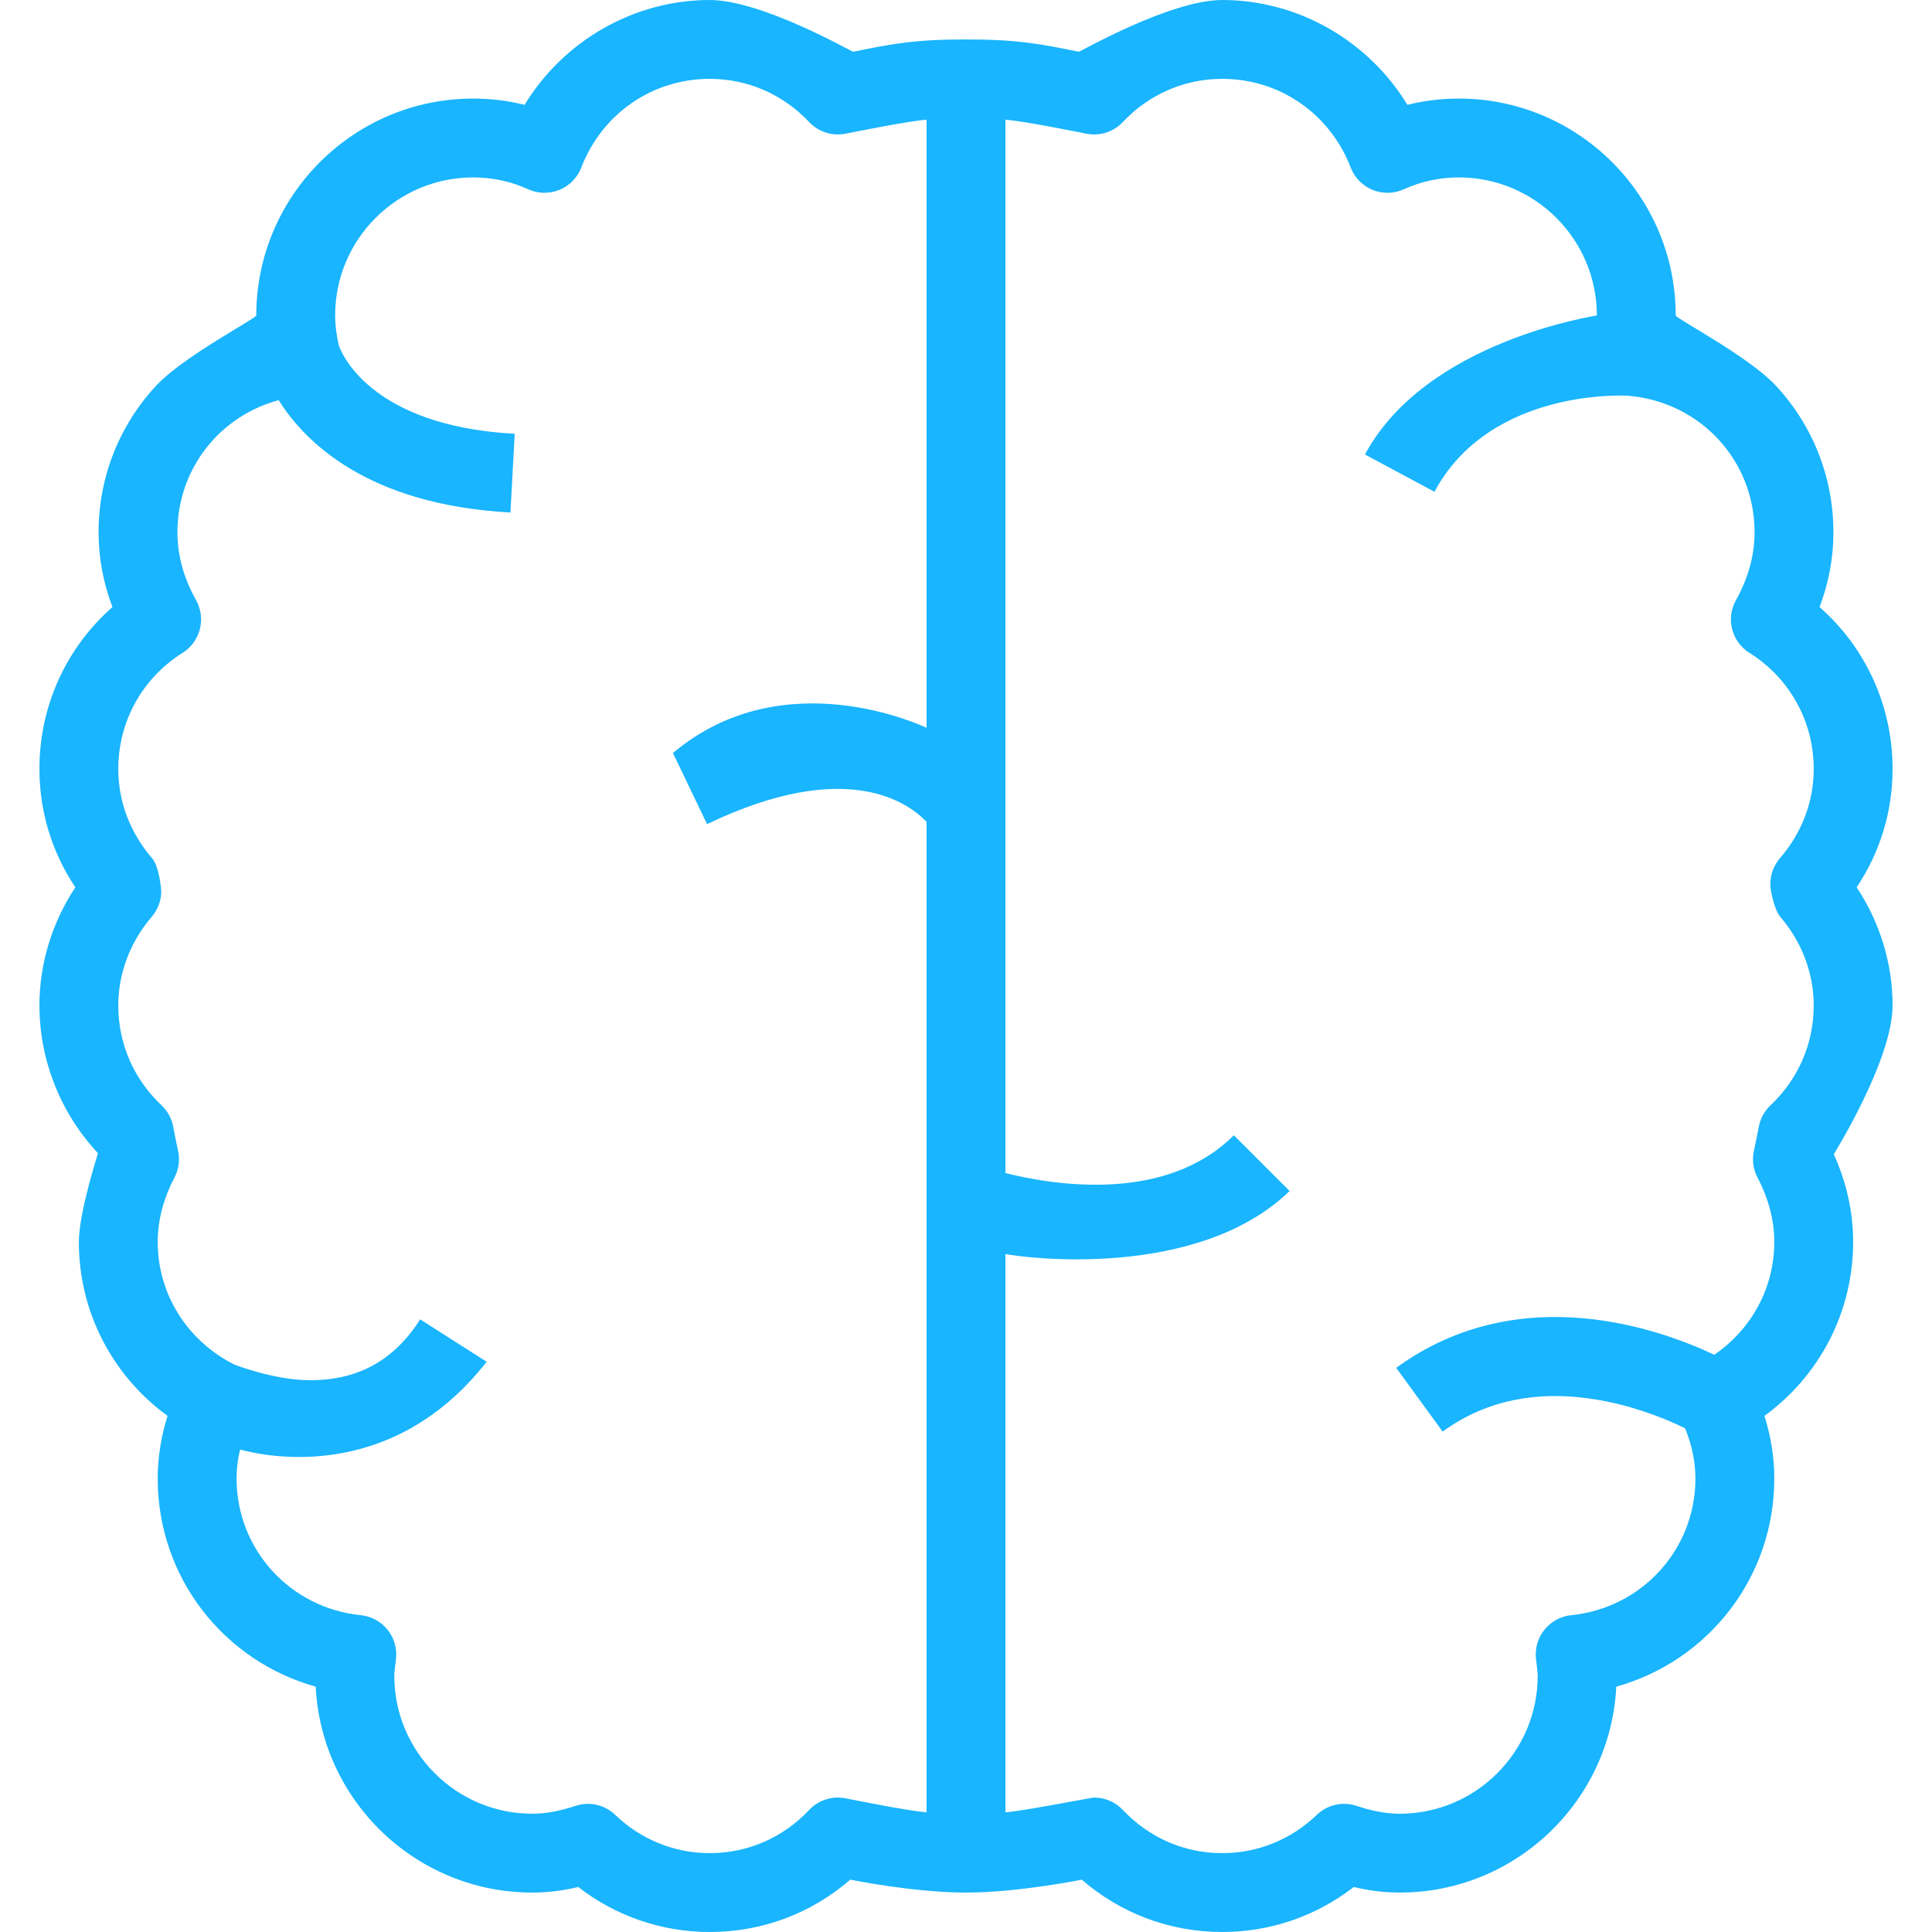
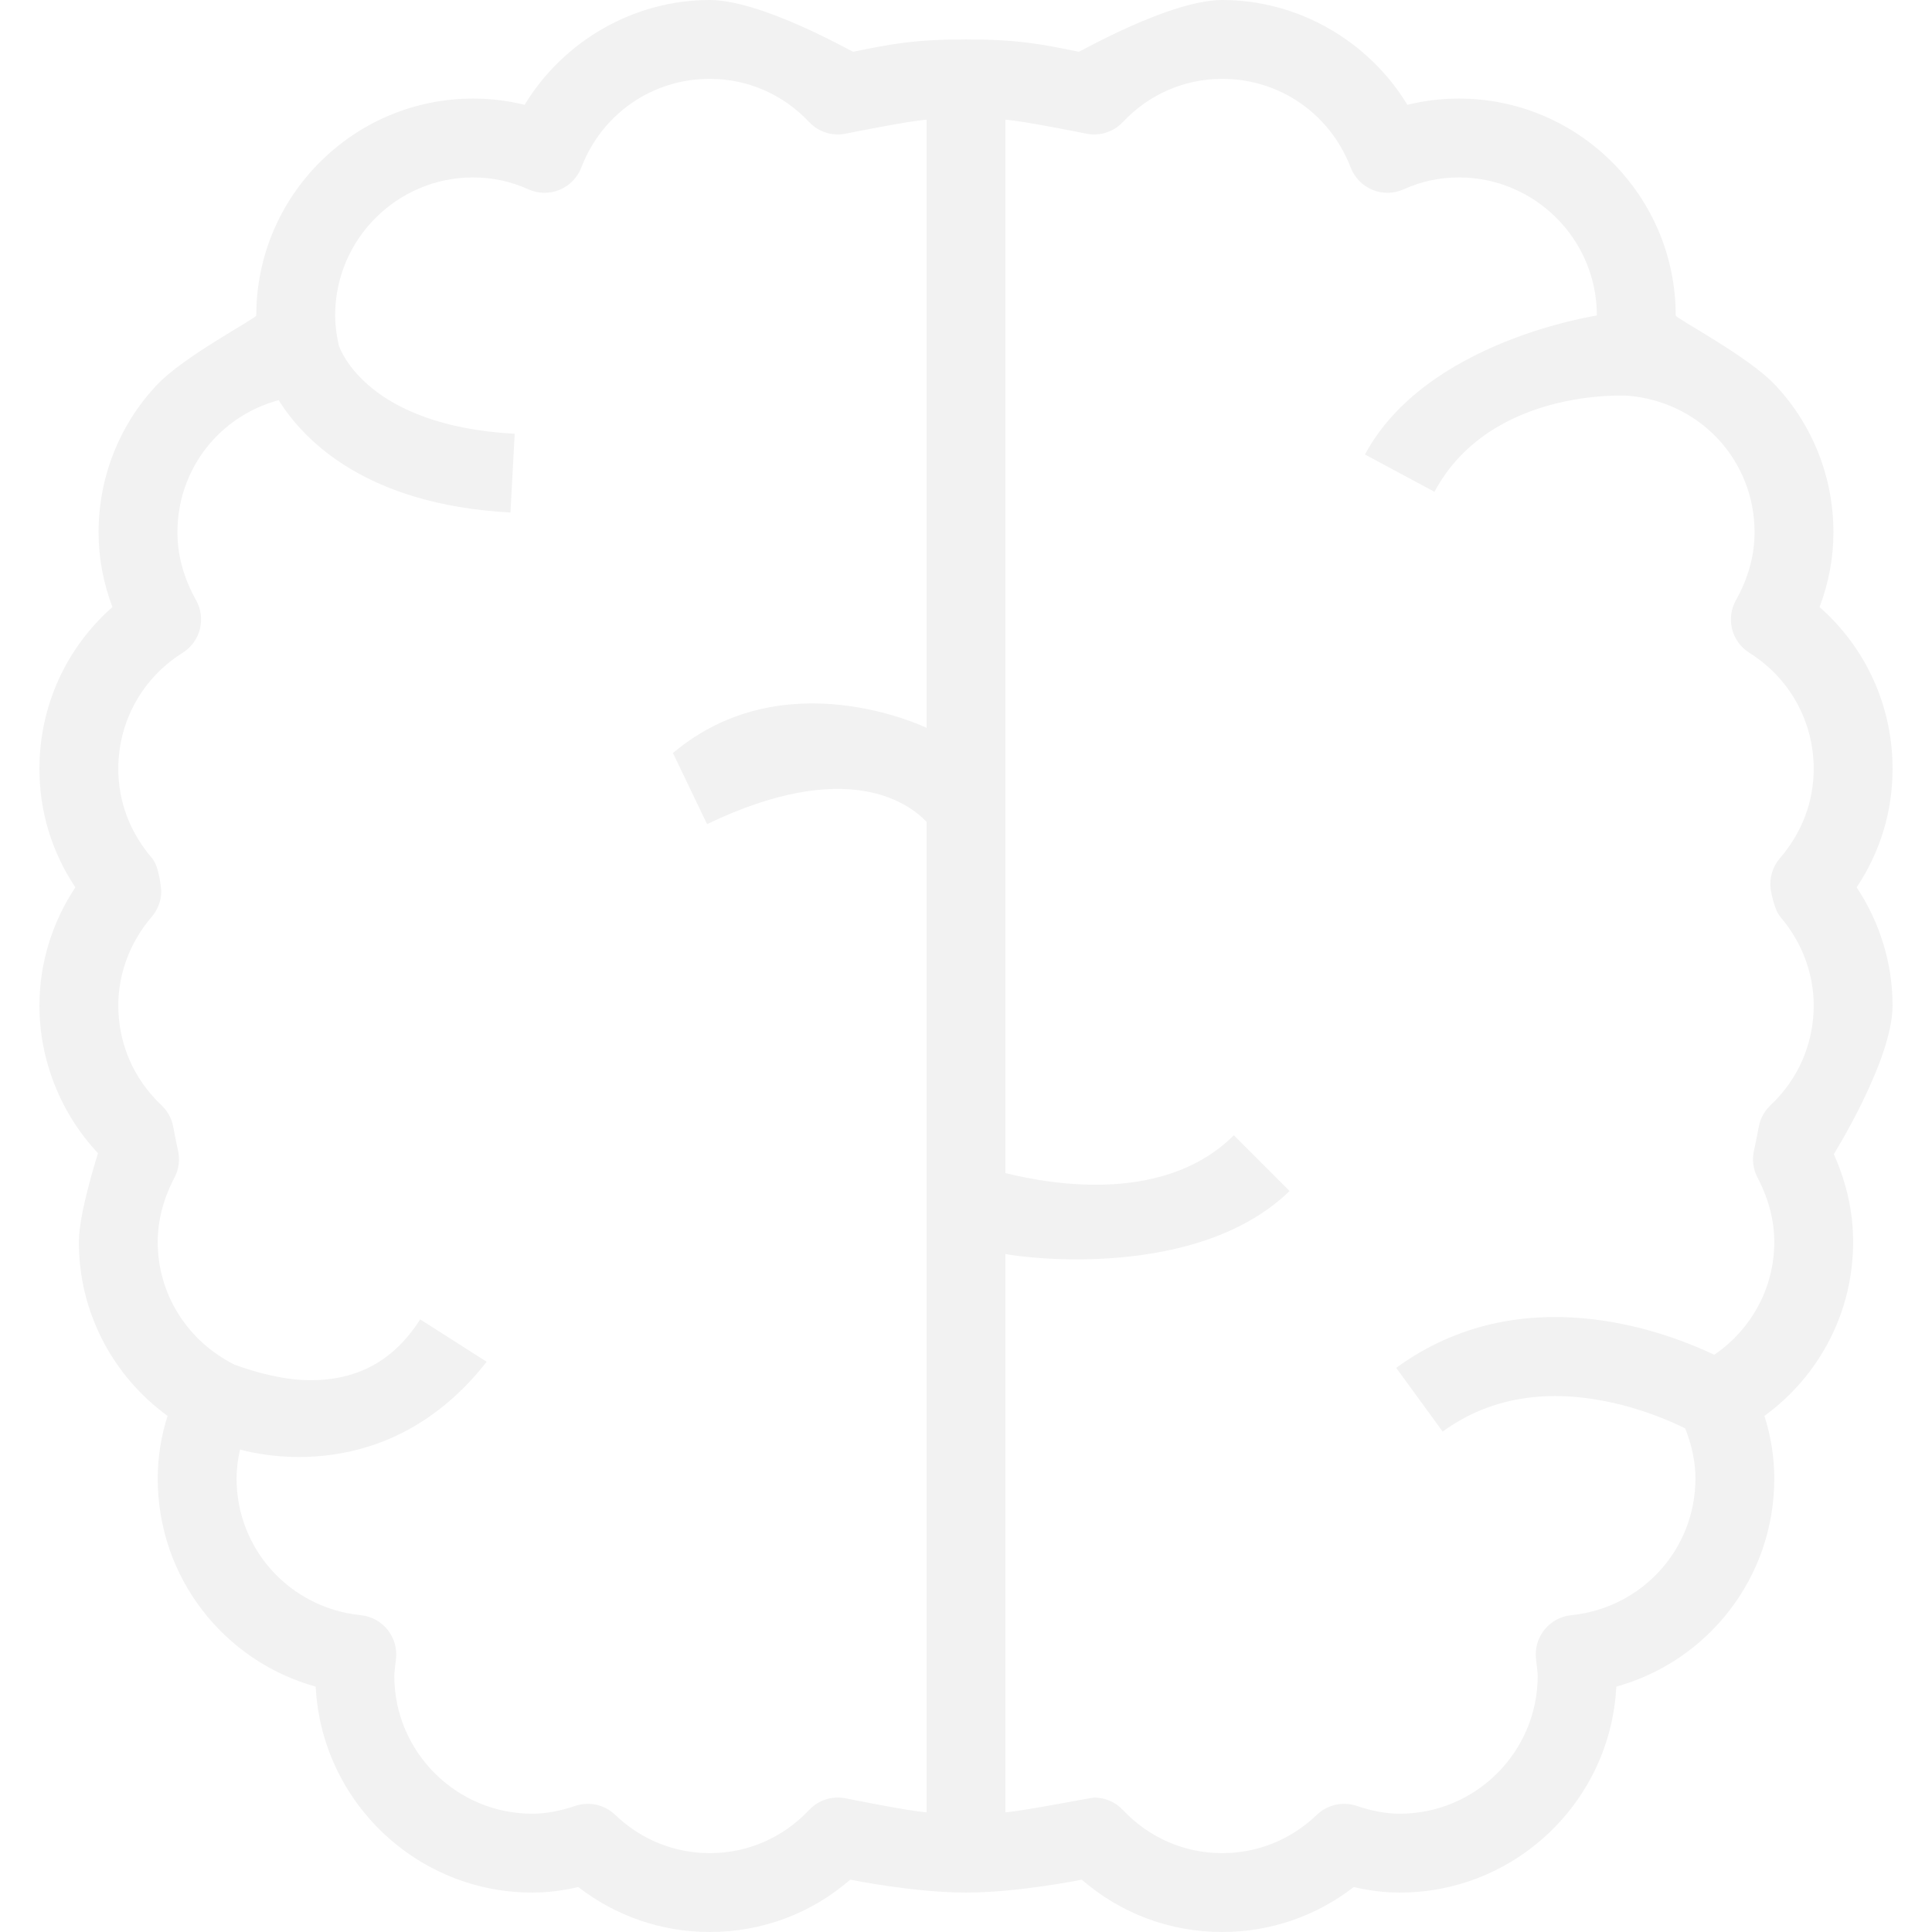
<svg xmlns="http://www.w3.org/2000/svg" version="1.1" id="Layer_1" x="0px" y="0px" viewBox="0 0 490 490" style="enable-background:new 0 0 490 490;" xml:space="preserve" width="512px" height="512px">
  <g>
    <g>
-       <path d="M470.893,225.048C476.872,216.075,480,205.813,480,195c0-15.937-6.792-30.732-18.518-41.033    C463.82,147.805,465,141.454,465,135c0-13.895-5.213-27.129-14.68-37.264C443.38,90.307,425,80.764,425,80    c0-30.327-24.673-55-55-55c-4.453,0-8.816,0.532-13.051,1.588C347.103,10.376,329.258,0,310,0    c-13.257,0-36.128,13.175-36.367,13.127C264.029,11.177,258.232,10,245,10s-19.029,1.177-28.633,3.127    C216.128,13.175,193.257,0,180,0c-19.258,0-37.103,10.376-46.949,26.588C128.816,25.532,124.453,25,120,25    c-30.327,0-55,24.673-55,55c0,0.764-18.38,10.307-25.32,17.736C30.213,107.871,25,121.105,25,135    c0,6.454,1.18,12.805,3.518,18.967C16.792,164.268,10,179.063,10,195c0,10.813,3.128,21.075,9.107,30.048    C13.197,233.972,10,244.386,10,255c0,13.887,5.375,27.363,14.851,37.479C24.868,292.564,20,307.451,20,315    c0,17.645,8.432,33.849,22.495,44.106C40.836,364.368,40,369.686,40,375c0,24.997,16.671,46.242,40.069,52.774    C81.518,456.818,105.602,480,135,480c3.797,0,7.648-0.464,11.657-1.411C156.194,485.984,167.833,490,180,490    c13.257,0,25.717-4.676,35.642-13.274C215.887,476.776,231.768,480,245,480s29.113-3.224,29.358-3.274    C284.283,485.324,296.743,490,310,490c12.167,0,23.806-4.016,33.343-11.411c4.009,0.947,7.86,1.411,11.657,1.411    c29.398,0,53.482-23.182,54.931-52.226C433.329,421.242,450,399.997,450,375c0-5.314-0.836-10.632-2.495-15.894    C461.568,348.849,470,332.645,470,315c0-7.549-1.647-15.022-4.901-22.267C465.116,292.648,480,268.887,480,255    C480,244.386,476.803,233.972,470.893,225.048z M235,184.596c-0.581-0.258-36.125-17.346-64.327,6.389l8.654,18.03    c35.342-16.963,51.059-5.435,55.673-0.574v251.213c-4.924-0.408-18.392-3.14-20.58-3.568c-3.371-0.658-6.842,0.456-9.197,2.955    C198.562,466.108,189.604,470,180,470c-8.952,0-17.463-3.447-23.965-9.705c-2.679-2.58-6.569-3.458-10.097-2.282    C141.927,459.35,138.349,460,135,460c-19.299,0-35-15.701-35-35c0-0.779,0.381-3.78,0.438-4.294    c0.295-2.653-0.482-5.313-2.16-7.39c-1.678-2.077-4.115-3.396-6.771-3.665C73.545,407.831,60,392.934,60,375    c0-2.428,0.303-4.885,0.886-7.355c4.348,1.146,37.53,9.688,62.546-22.27l-16.864-10.751c-6.772,10.623-16.16,15.669-28.711,15.417    c-8.723-0.173-18.362-3.924-18.46-3.973C47.432,340.045,40,328.141,40,315c0-5.461,1.433-10.966,4.258-16.36    c1.12-2.138,1.429-4.608,0.87-6.956c-0.377-1.585-1.205-5.955-1.205-5.955c-0.394-2.069-1.431-3.961-2.964-5.406    C33.892,273.662,30,264.669,30,255c0-8.128,3.014-16.114,8.486-22.484c1.558-1.813,2.414-4.125,2.414-6.516    c0-0.131-0.438-6.135-2.321-8.323C32.967,211.156,30,203.314,30,195c0-12.022,6.098-23.023,16.312-29.427    c4.518-2.833,6.019-8.712,3.411-13.363C46.589,146.62,45,140.83,45,135c0-16.027,10.665-29.464,25.676-33.51    c6.441,10.305,22.29,26.522,58.785,28.495l1.079-19.971C93.265,108,86.322,88.791,85.923,87.581C85.303,84.811,85,82.38,85,80    c0-19.299,15.701-35,35-35c4.88,0,9.578,1.011,13.962,3.003c2.509,1.141,5.376,1.195,7.926,0.151s4.556-3.093,5.545-5.665    C152.688,28.828,165.471,20,180,20c9.604,0,18.562,3.892,25.223,10.959c2.355,2.5,5.829,3.613,9.197,2.955    c2.188-0.428,15.656-3.16,20.58-3.568V184.596z M85.929,87.61l0.034,0.119l-0.009,0.002C85.945,87.69,85.938,87.651,85.929,87.61z     M449.1,225.607c0.003,0.131,0.857,5.095,2.415,6.908C456.986,238.886,460,246.872,460,255c0,9.669-3.892,18.662-10.959,25.323    c-1.533,1.445-2.57,3.337-2.964,5.406c0,0-0.827,4.369-1.205,5.955c-0.559,2.348-0.25,4.818,0.87,6.956    C448.567,304.034,450,309.539,450,315c0,11.533-5.728,22.112-15.217,28.6c-13.506-6.397-49.365-19.484-80.67,3.317l11.775,16.166    c11.47-8.355,25.504-10.917,41.712-7.613c8.856,1.805,16.087,4.961,19.782,6.78c1.729,4.282,2.618,8.559,2.618,12.75    c0,17.934-13.545,32.831-31.508,34.651c-2.655,0.27-5.093,1.589-6.771,3.665c-1.678,2.076-2.455,4.737-2.16,7.39    C389.619,421.22,390,424.221,390,425c0,19.299-15.701,35-35,35c-3.349,0-6.927-0.65-10.938-1.987    c-3.53-1.176-7.418-0.297-10.097,2.282C327.463,466.553,318.952,470,310,470c-9.604,0-18.562-3.892-25.223-10.959    c-1.908-2.025-4.55-3.141-7.276-3.141c-0.639,0-17.577,3.346-22.5,3.754V318.045c4.712,0.979,48.625,6.705,72.071-15.974    l-14.143-14.143c-17.158,17.16-45.257,12.756-57.929,9.591V30.346c4.924,0.409,18.392,3.14,20.58,3.568    c3.37,0.658,6.842-0.457,9.197-2.955C291.438,23.892,300.396,20,310,20c14.529,0,27.312,8.828,32.566,22.49    c0.989,2.572,2.996,4.621,5.545,5.665c2.55,1.043,5.417,0.989,7.926-0.151C360.422,46.011,365.12,45,370,45    c19.299,0,35,15.701,35,35c0,0.086-43.294,6.353-58.812,35.272l17.623,9.456c14.22-26.501,48.865-24.379,49.069-24.362    C431.191,101.873,445,116.762,445,135c0,5.83-1.589,11.62-4.723,17.21c-2.608,4.651-1.107,10.53,3.411,13.363    C453.902,171.977,460,182.978,460,195c0,8.314-2.967,16.156-8.579,22.677C449.538,219.865,448.694,222.757,449.1,225.607z" fill="#19b5fe" />
+       <path d="M470.893,225.048C476.872,216.075,480,205.813,480,195c0-15.937-6.792-30.732-18.518-41.033    C463.82,147.805,465,141.454,465,135c0-13.895-5.213-27.129-14.68-37.264C443.38,90.307,425,80.764,425,80    c0-30.327-24.673-55-55-55c-4.453,0-8.816,0.532-13.051,1.588C347.103,10.376,329.258,0,310,0    c-13.257,0-36.128,13.175-36.367,13.127C264.029,11.177,258.232,10,245,10s-19.029,1.177-28.633,3.127    C216.128,13.175,193.257,0,180,0c-19.258,0-37.103,10.376-46.949,26.588C128.816,25.532,124.453,25,120,25    c-30.327,0-55,24.673-55,55c0,0.764-18.38,10.307-25.32,17.736C30.213,107.871,25,121.105,25,135    c0,6.454,1.18,12.805,3.518,18.967C16.792,164.268,10,179.063,10,195c0,10.813,3.128,21.075,9.107,30.048    C13.197,233.972,10,244.386,10,255c0,13.887,5.375,27.363,14.851,37.479C24.868,292.564,20,307.451,20,315    c0,17.645,8.432,33.849,22.495,44.106C40.836,364.368,40,369.686,40,375c0,24.997,16.671,46.242,40.069,52.774    C81.518,456.818,105.602,480,135,480c3.797,0,7.648-0.464,11.657-1.411C156.194,485.984,167.833,490,180,490    c13.257,0,25.717-4.676,35.642-13.274C215.887,476.776,231.768,480,245,480s29.113-3.224,29.358-3.274    C284.283,485.324,296.743,490,310,490c12.167,0,23.806-4.016,33.343-11.411c4.009,0.947,7.86,1.411,11.657,1.411    c29.398,0,53.482-23.182,54.931-52.226C433.329,421.242,450,399.997,450,375c0-5.314-0.836-10.632-2.495-15.894    C461.568,348.849,470,332.645,470,315c0-7.549-1.647-15.022-4.901-22.267C465.116,292.648,480,268.887,480,255    C480,244.386,476.803,233.972,470.893,225.048z M235,184.596c-0.581-0.258-36.125-17.346-64.327,6.389l8.654,18.03    c35.342-16.963,51.059-5.435,55.673-0.574v251.213c-4.924-0.408-18.392-3.14-20.58-3.568c-3.371-0.658-6.842,0.456-9.197,2.955    C198.562,466.108,189.604,470,180,470c-8.952,0-17.463-3.447-23.965-9.705c-2.679-2.58-6.569-3.458-10.097-2.282    C141.927,459.35,138.349,460,135,460c-19.299,0-35-15.701-35-35c0-0.779,0.381-3.78,0.438-4.294    c0.295-2.653-0.482-5.313-2.16-7.39c-1.678-2.077-4.115-3.396-6.771-3.665C73.545,407.831,60,392.934,60,375    c0-2.428,0.303-4.885,0.886-7.355c4.348,1.146,37.53,9.688,62.546-22.27l-16.864-10.751c-6.772,10.623-16.16,15.669-28.711,15.417    c-8.723-0.173-18.362-3.924-18.46-3.973C47.432,340.045,40,328.141,40,315c0-5.461,1.433-10.966,4.258-16.36    c1.12-2.138,1.429-4.608,0.87-6.956c-0.377-1.585-1.205-5.955-1.205-5.955c-0.394-2.069-1.431-3.961-2.964-5.406    C33.892,273.662,30,264.669,30,255c0-8.128,3.014-16.114,8.486-22.484c1.558-1.813,2.414-4.125,2.414-6.516    c0-0.131-0.438-6.135-2.321-8.323C32.967,211.156,30,203.314,30,195c0-12.022,6.098-23.023,16.312-29.427    c4.518-2.833,6.019-8.712,3.411-13.363C46.589,146.62,45,140.83,45,135c0-16.027,10.665-29.464,25.676-33.51    c6.441,10.305,22.29,26.522,58.785,28.495l1.079-19.971C93.265,108,86.322,88.791,85.923,87.581C85.303,84.811,85,82.38,85,80    c0-19.299,15.701-35,35-35c4.88,0,9.578,1.011,13.962,3.003c2.509,1.141,5.376,1.195,7.926,0.151s4.556-3.093,5.545-5.665    C152.688,28.828,165.471,20,180,20c9.604,0,18.562,3.892,25.223,10.959c2.355,2.5,5.829,3.613,9.197,2.955    c2.188-0.428,15.656-3.16,20.58-3.568V184.596z M85.929,87.61l0.034,0.119l-0.009,0.002C85.945,87.69,85.938,87.651,85.929,87.61z     M449.1,225.607c0.003,0.131,0.857,5.095,2.415,6.908C456.986,238.886,460,246.872,460,255c0,9.669-3.892,18.662-10.959,25.323    c-1.533,1.445-2.57,3.337-2.964,5.406c0,0-0.827,4.369-1.205,5.955c-0.559,2.348-0.25,4.818,0.87,6.956    C448.567,304.034,450,309.539,450,315c0,11.533-5.728,22.112-15.217,28.6c-13.506-6.397-49.365-19.484-80.67,3.317l11.775,16.166    c11.47-8.355,25.504-10.917,41.712-7.613c8.856,1.805,16.087,4.961,19.782,6.78c1.729,4.282,2.618,8.559,2.618,12.75    c0,17.934-13.545,32.831-31.508,34.651c-2.655,0.27-5.093,1.589-6.771,3.665c-1.678,2.076-2.455,4.737-2.16,7.39    C389.619,421.22,390,424.221,390,425c0,19.299-15.701,35-35,35c-3.349,0-6.927-0.65-10.938-1.987    c-3.53-1.176-7.418-0.297-10.097,2.282C327.463,466.553,318.952,470,310,470c-9.604,0-18.562-3.892-25.223-10.959    c-1.908-2.025-4.55-3.141-7.276-3.141c-0.639,0-17.577,3.346-22.5,3.754V318.045c4.712,0.979,48.625,6.705,72.071-15.974    l-14.143-14.143c-17.158,17.16-45.257,12.756-57.929,9.591V30.346c4.924,0.409,18.392,3.14,20.58,3.568    c3.37,0.658,6.842-0.457,9.197-2.955C291.438,23.892,300.396,20,310,20c14.529,0,27.312,8.828,32.566,22.49    c0.989,2.572,2.996,4.621,5.545,5.665c2.55,1.043,5.417,0.989,7.926-0.151C360.422,46.011,365.12,45,370,45    c19.299,0,35,15.701,35,35c0,0.086-43.294,6.353-58.812,35.272l17.623,9.456c14.22-26.501,48.865-24.379,49.069-24.362    C431.191,101.873,445,116.762,445,135c0,5.83-1.589,11.62-4.723,17.21c-2.608,4.651-1.107,10.53,3.411,13.363    C453.902,171.977,460,182.978,460,195c0,8.314-2.967,16.156-8.579,22.677C449.538,219.865,448.694,222.757,449.1,225.607z" fill="#f2f2f2" />
    </g>
  </g>
  <g>
</g>
  <g>
</g>
  <g>
</g>
  <g>
</g>
  <g>
</g>
  <g>
</g>
  <g>
</g>
  <g>
</g>
  <g>
</g>
  <g>
</g>
  <g>
</g>
  <g>
</g>
  <g>
</g>
  <g>
</g>
  <g>
</g>
</svg>
